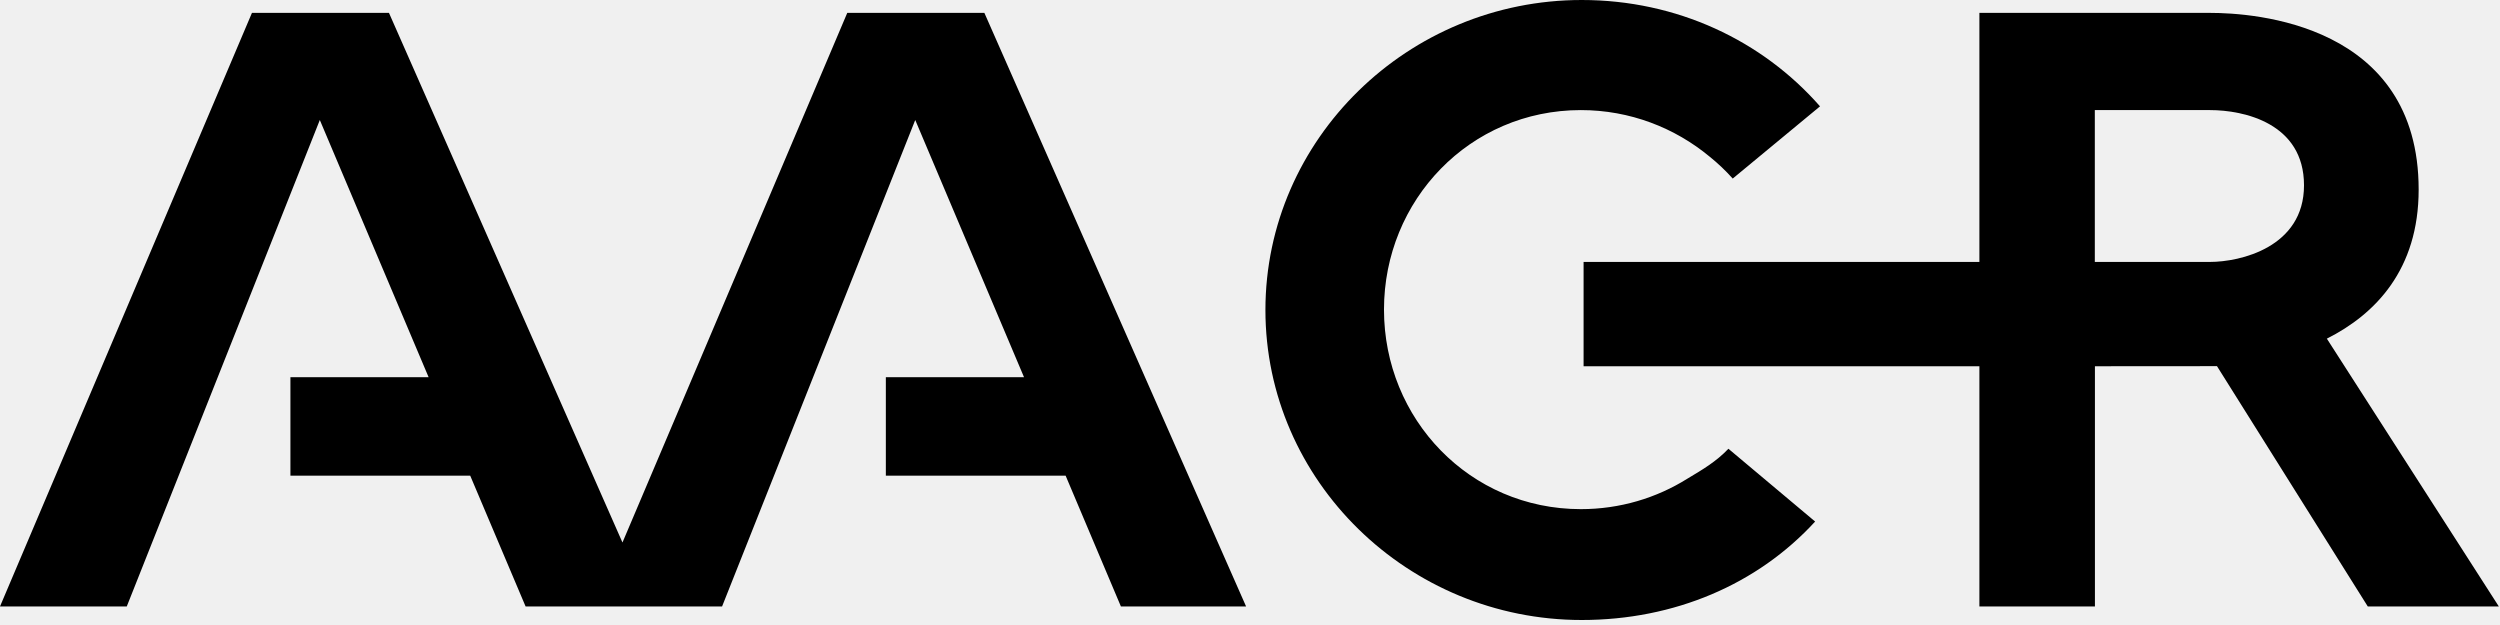
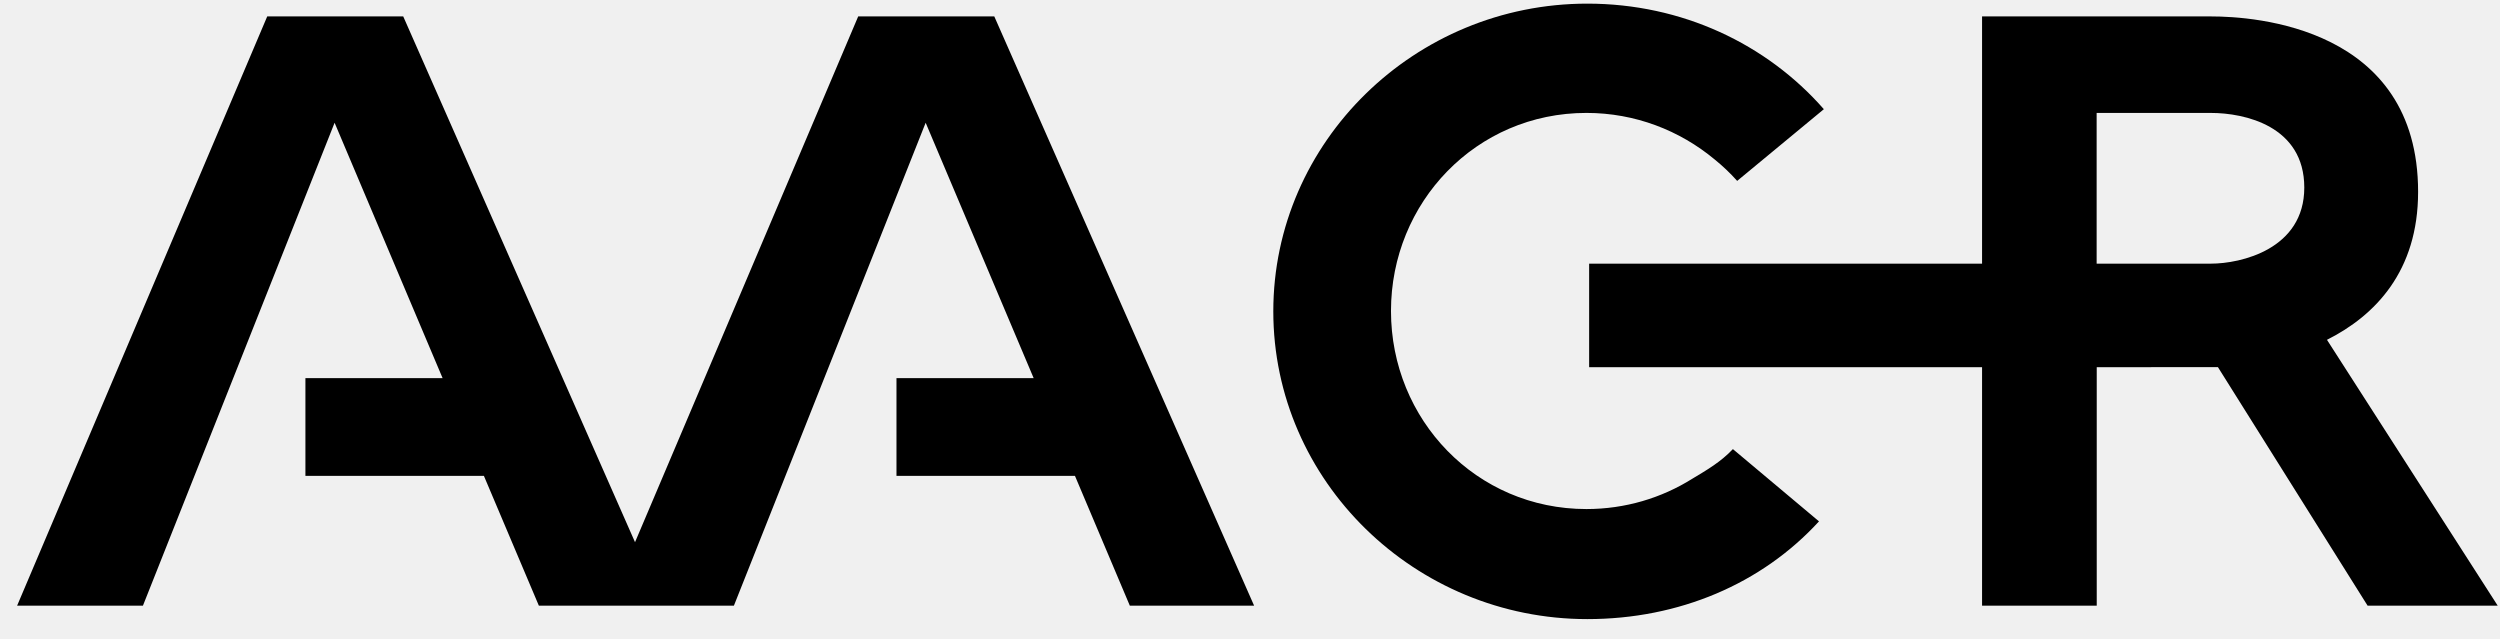
- <svg xmlns="http://www.w3.org/2000/svg" width="136" height="34" viewBox="0 0 136 34" fill="none">
+ <svg xmlns="http://www.w3.org/2000/svg" width="137" height="35" viewBox="0 0 137 35" fill="none">
  <g clip-path="url(#clip0_2357_1386)">
-     <path d="M46.091 0.701L33.862 29.512L21.16 0.701H13.706L0 32.991H6.896L17.398 6.528L23.317 20.521H15.799V25.877H25.58L28.592 32.991H39.281L49.789 6.528L55.707 20.521H48.19V25.877H57.97L60.977 32.991H67.787L53.55 0.701H46.091Z" fill="black" />
-     <path d="M120.604 19.919L128.807 32.991H135.936L126.581 18.423C129.221 17.094 131.575 14.667 131.575 10.315C131.575 1.282 122.618 0.701 120.227 0.701H107.679V14.249H86.147V19.924H107.679V32.991H113.964V19.924C113.958 19.924 118.331 19.919 120.604 19.919ZM120.222 14.249H113.958V5.989H120.222C122.065 5.989 125.338 6.701 125.338 10.08C125.338 13.459 121.858 14.249 120.222 14.249Z" fill="black" />
-     <path d="M91.795 26.039C90.116 27.09 88.129 27.697 85.999 27.697C79.953 27.697 75.289 22.796 75.289 16.843C75.289 10.89 79.953 5.989 85.999 5.989C88.671 5.989 91.115 6.952 93.016 8.531C93.463 8.892 93.877 9.285 94.26 9.714L99.009 5.785C95.869 2.202 91.226 0 86.046 0C76.601 0 68.839 7.564 68.839 16.864C68.839 26.164 76.601 33.728 86.046 33.728C91.083 33.728 95.609 31.793 98.743 28.372L94.026 24.412C93.367 25.108 92.618 25.547 91.795 26.039Z" fill="black" />
+     <path d="M47.029 0.9L34.799 29.712L22.097 0.9H14.644L0.938 33.19H7.833L18.336 6.727L24.254 20.72H16.737V26.076H26.517L29.529 33.19H40.218L50.726 6.727L56.644 20.72H49.127V26.076H58.907L61.914 33.19H68.725L54.487 0.9H47.029Z" fill="black" />
+     <path d="M121.542 20.118L129.744 33.19H136.874L127.518 18.622C130.159 17.294 132.512 14.867 132.512 10.514C132.512 1.481 123.555 0.9 121.165 0.9H108.617V14.448H87.085V20.123H108.617V33.19H114.901V20.123C114.896 20.123 119.268 20.118 121.542 20.118ZM121.159 14.448H114.896V6.189H121.159C123.003 6.189 126.275 6.9 126.275 10.279C126.275 13.658 122.796 14.448 121.159 14.448Z" fill="black" />
+     <path d="M92.732 26.238C91.053 27.289 89.067 27.896 86.936 27.896C80.891 27.896 76.226 22.995 76.226 17.042C76.226 11.09 80.891 6.188 86.936 6.188C89.608 6.188 92.052 7.151 93.954 8.731C94.4 9.092 94.815 9.484 95.197 9.913L99.947 5.984C96.807 2.401 92.164 0.199 86.984 0.199C77.538 0.199 69.777 7.763 69.777 17.063C69.777 26.363 77.538 33.927 86.984 33.927C92.02 33.927 96.546 31.992 99.681 28.571L94.963 24.611C94.305 25.307 93.556 25.746 92.732 26.238Z" fill="black" />
  </g>
  <defs>
    <clipPath id="clip0_2357_1386">
-       <rect width="136" height="34" fill="white" />
+       <rect width="136" height="34" fill="white" transform="translate(0.9375 0.199219)" />
    </clipPath>
  </defs>
</svg>
